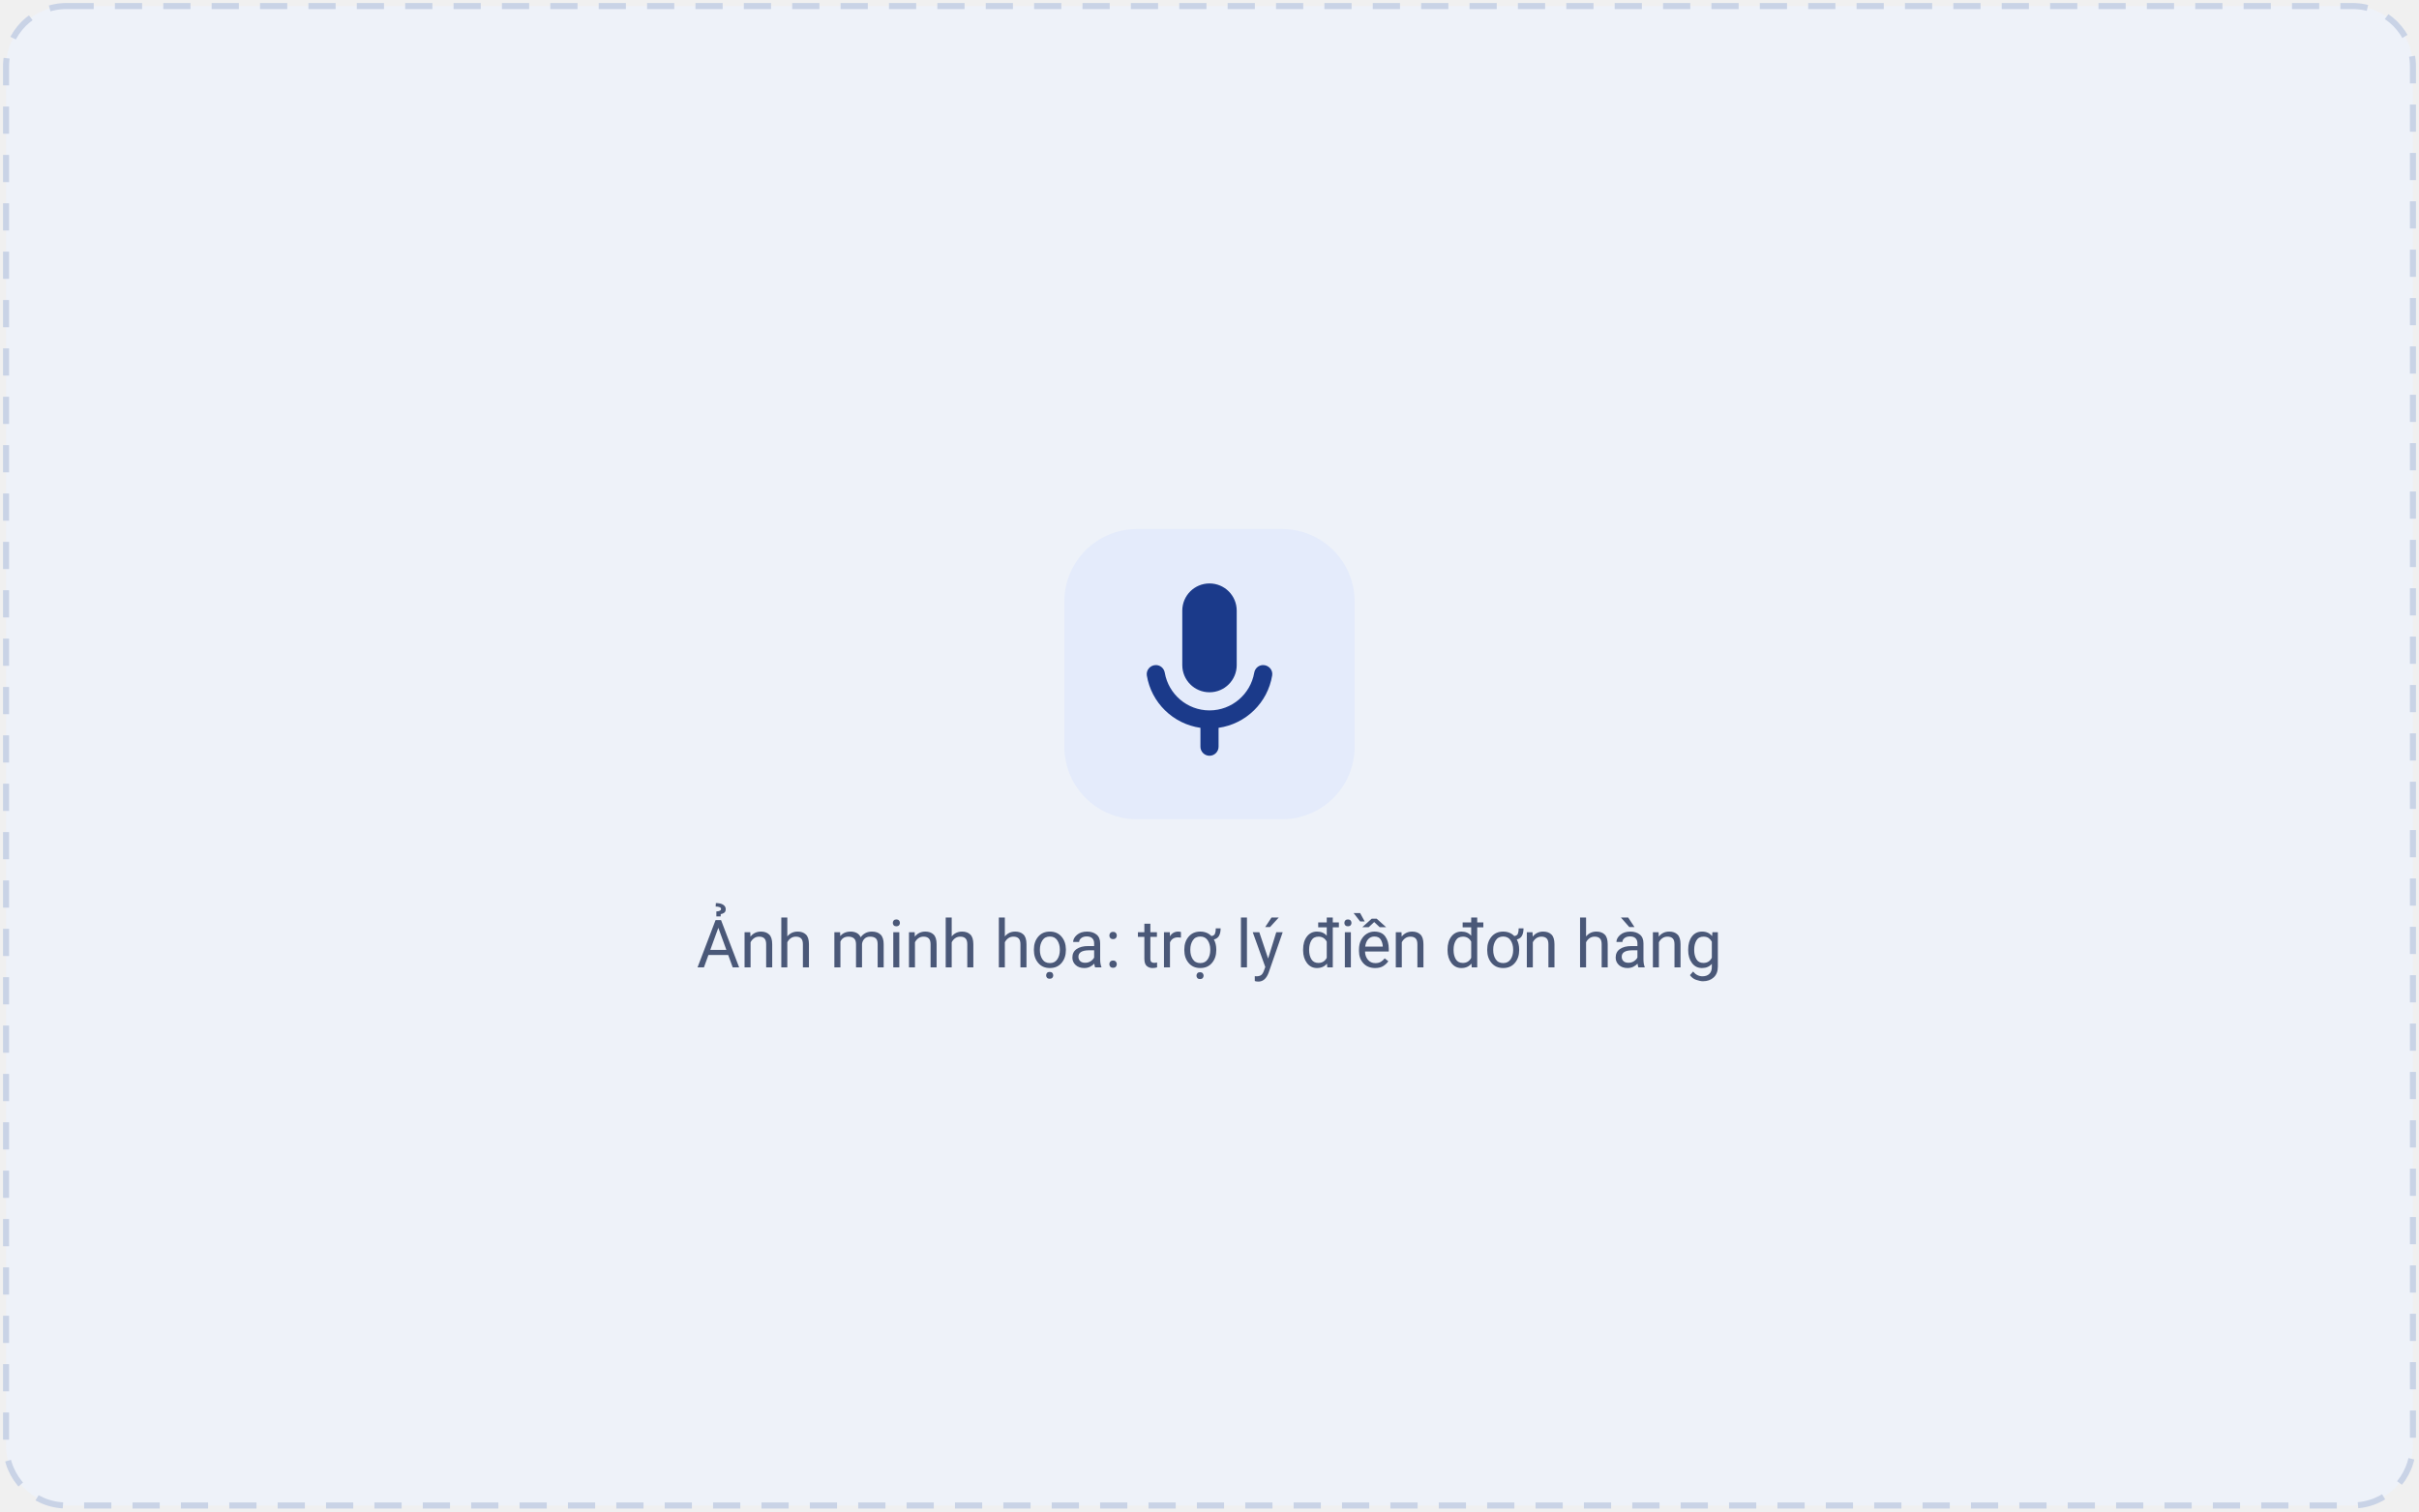
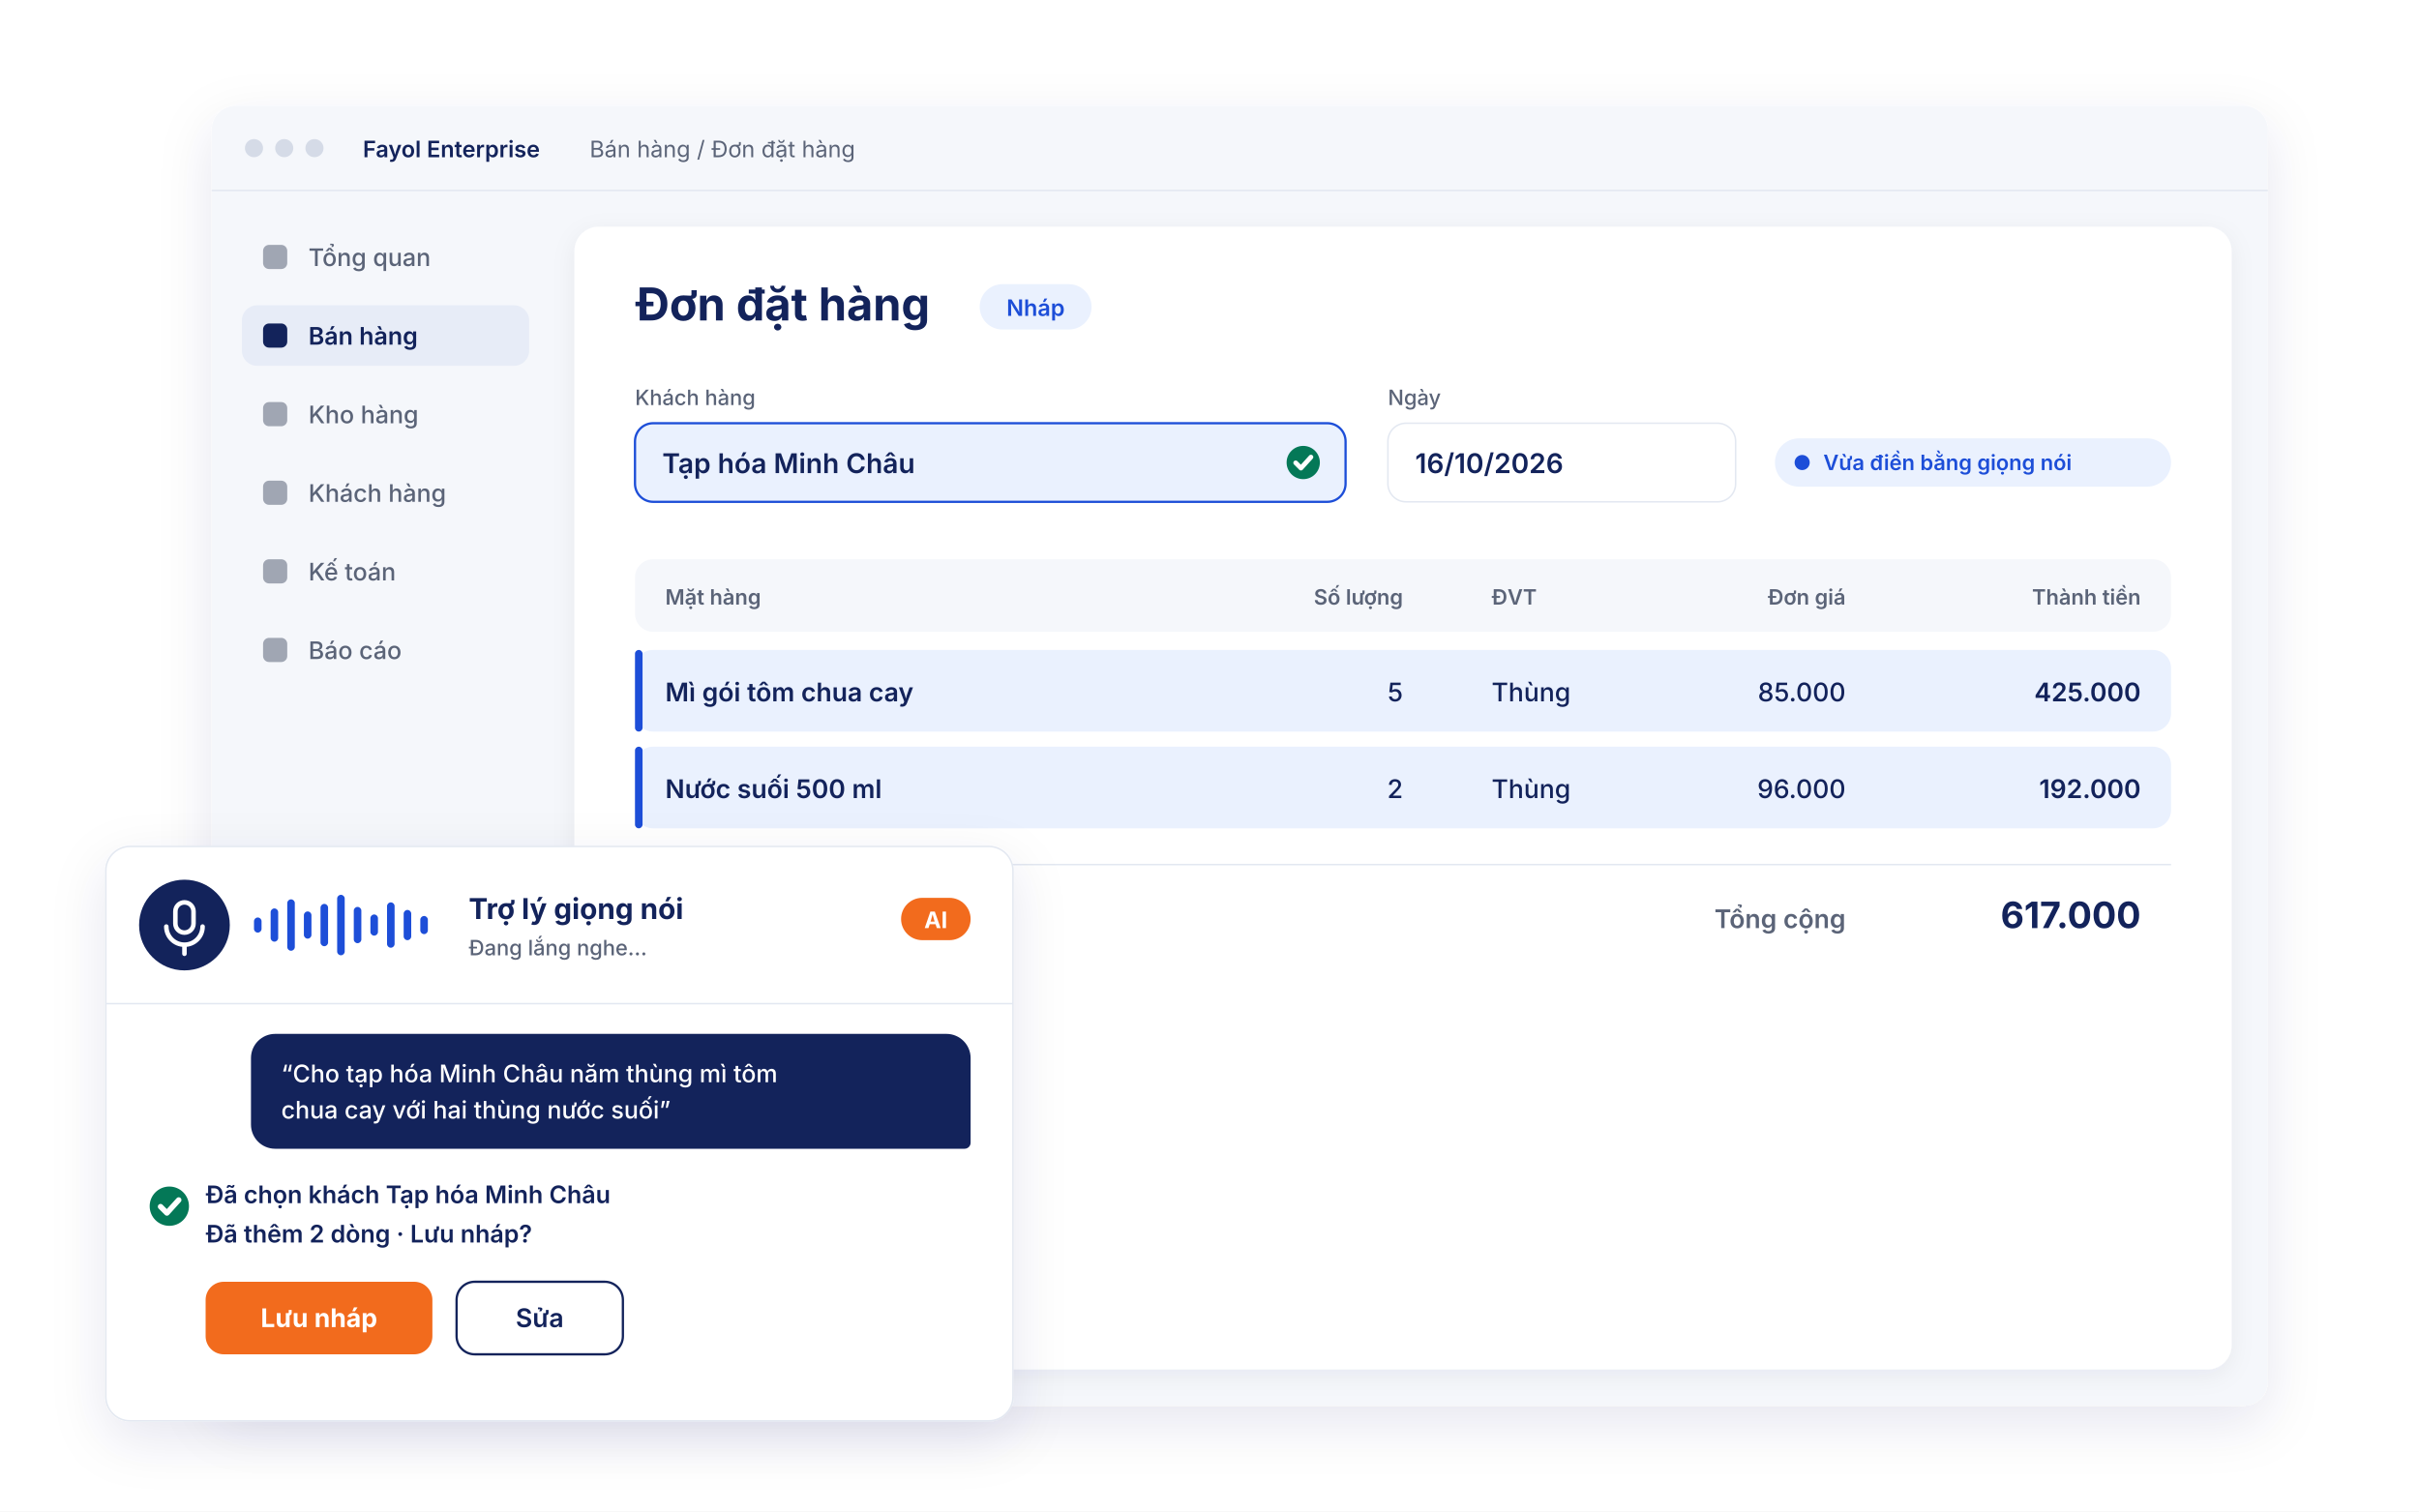
- <svg xmlns="http://www.w3.org/2000/svg" viewBox="0 0 1600 1000" width="1600" height="1000" role="img" aria-label="Ảnh minh họa: trợ lý điền đơn hàng">
-   <rect x="4" y="4" width="1592" height="992" rx="40" fill="#eef2f9" stroke="#c9d3e6" stroke-width="4" stroke-dasharray="18 14" />
-   <rect x="704" y="350" width="192" height="192" rx="48" fill="#e4ebfb" />
-   <g transform="translate(728 374) scale(6)" fill="#1b3a8a">
-     <path d="M12 14c1.66 0 3-1.34 3-3V5c0-1.66-1.34-3-3-3S9 3.34 9 5v6c0 1.66 1.34 3 3 3zm5.91-3c-.49 0-.9.36-.98.85C16.52 14.2 14.47 16 12 16s-4.52-1.8-4.93-4.15c-.08-.49-.49-.85-.98-.85-.61 0-1.09.54-1 1.14.49 3 2.89 5.35 5.91 5.78V20c0 .55.45 1 1 1s1-.45 1-1v-2.08c3.02-.43 5.42-2.78 5.91-5.78.1-.6-.39-1.14-1-1.14z" />
+ <svg xmlns="http://www.w3.org/2000/svg" viewBox="0 0 1600 1000" width="1600" height="1000" role="img" aria-labelledby="title desc">
+   <defs>
+     <filter id="sh" x="-10%" y="-10%" width="120%" height="130%">
+       <feDropShadow dx="0" dy="12" stdDeviation="18" flood-color="#13235B" flood-opacity="0.1" />
+     </filter>
+     <filter id="sh2" x="-5%" y="-5%" width="110%" height="120%">
+       <feDropShadow dx="0" dy="4" stdDeviation="8" flood-color="#13235B" flood-opacity="0.06" />
+     </filter>
+   </defs>
+   <rect x="0" y="0" width="1600" height="1000" rx="0" fill="#FFFFFF" />
+   <rect x="140" y="70" width="1360" height="860" rx="16" fill="#F5F7FB" filter="url(#sh)" />
+   <circle cx="168" cy="98" r="6" fill="#D5DBE7" />
+   <circle cx="188" cy="98" r="6" fill="#D5DBE7" />
+   <circle cx="208" cy="98" r="6" fill="#D5DBE7" />
+   <text x="240" y="104" font-family="'Be Vietnam Pro','Inter','Segoe UI',sans-serif" font-size="15" font-weight="600" fill="#13235B" text-anchor="start">Fayol Enterprise</text>
+   <text x="390" y="104" font-family="'Be Vietnam Pro','Inter','Segoe UI',sans-serif" font-size="15" font-weight="400" fill="#5B6478" text-anchor="start">Bán hàng  /  Đơn đặt hàng</text>
+   <line x1="140" y1="126" x2="1500" y2="126" stroke="#E3E8F1" stroke-width="1" />
+   <rect x="174" y="162" width="16" height="16" rx="4" fill="#5B6478" fill-opacity="0.55" />
+   <text x="204" y="176" font-family="'Be Vietnam Pro','Inter','Segoe UI',sans-serif" font-size="16" font-weight="500" fill="#5B6478" text-anchor="start">Tổng quan</text>
+   <rect x="160" y="202" width="190" height="40" rx="10" fill="#E7ECF7" />
+   <rect x="174" y="214" width="16" height="16" rx="4" fill="#13235B" fill-opacity="1" />
+   <text x="204" y="228" font-family="'Be Vietnam Pro','Inter','Segoe UI',sans-serif" font-size="16" font-weight="600" fill="#13235B" text-anchor="start">Bán hàng</text>
+   <rect x="174" y="266" width="16" height="16" rx="4" fill="#5B6478" fill-opacity="0.55" />
+   <text x="204" y="280" font-family="'Be Vietnam Pro','Inter','Segoe UI',sans-serif" font-size="16" font-weight="500" fill="#5B6478" text-anchor="start">Kho hàng</text>
+   <rect x="174" y="318" width="16" height="16" rx="4" fill="#5B6478" fill-opacity="0.55" />
+   <text x="204" y="332" font-family="'Be Vietnam Pro','Inter','Segoe UI',sans-serif" font-size="16" font-weight="500" fill="#5B6478" text-anchor="start">Khách hàng</text>
+   <rect x="174" y="370" width="16" height="16" rx="4" fill="#5B6478" fill-opacity="0.55" />
+   <text x="204" y="384" font-family="'Be Vietnam Pro','Inter','Segoe UI',sans-serif" font-size="16" font-weight="500" fill="#5B6478" text-anchor="start">Kế toán</text>
+   <rect x="174" y="422" width="16" height="16" rx="4" fill="#5B6478" fill-opacity="0.55" />
+   <text x="204" y="436" font-family="'Be Vietnam Pro','Inter','Segoe UI',sans-serif" font-size="16" font-weight="500" fill="#5B6478" text-anchor="start">Báo cáo</text>
+   <rect x="380" y="150" width="1096" height="756" rx="16" fill="#FFFFFF" filter="url(#sh2)" />
+   <text x="420" y="212" font-family="'Be Vietnam Pro','Inter','Segoe UI',sans-serif" font-size="30" font-weight="700" fill="#13235B" text-anchor="start">Đơn đặt hàng</text>
+   <rect x="648" y="188" width="74" height="30" rx="15" fill="#EAF1FE" />
+   <text x="685" y="209" font-family="'Be Vietnam Pro','Inter','Segoe UI',sans-serif" font-size="15" font-weight="600" fill="#1D4ED8" text-anchor="middle">Nháp</text>
+   <text x="420" y="268" font-family="'Be Vietnam Pro','Inter','Segoe UI',sans-serif" font-size="14" font-weight="500" fill="#5B6478" text-anchor="start">Khách hàng</text>
+   <rect x="420" y="280" width="470" height="52" rx="12" fill="#EAF1FE" stroke="#1D4ED8" stroke-width="1.5" />
+   <text x="438" y="313" font-family="'Be Vietnam Pro','Inter','Segoe UI',sans-serif" font-size="18" font-weight="600" fill="#13235B" text-anchor="start">Tạp hóa Minh Châu</text>
+   <circle cx="862" cy="306" r="11" fill="#047857" />
+   <path d="M857.0 306.2 l3.5 3.5 l6.6 -7.3" fill="none" stroke="#FFFFFF" stroke-width="3.1" stroke-linecap="round" stroke-linejoin="round" />
+   <text x="918" y="268" font-family="'Be Vietnam Pro','Inter','Segoe UI',sans-serif" font-size="14" font-weight="500" fill="#5B6478" text-anchor="start">Ngày</text>
+   <rect x="918" y="280" width="230" height="52" rx="12" fill="#FFFFFF" stroke="#E3E8F1" stroke-width="1" />
+   <text x="936" y="313" font-family="'Be Vietnam Pro','Inter','Segoe UI',sans-serif" font-size="18" font-weight="600" fill="#13235B" text-anchor="start">16/10/2026</text>
+   <rect x="420" y="370" width="1016" height="48" rx="12" fill="#F5F7FB" />
+   <text x="440" y="400" font-family="'Be Vietnam Pro','Inter','Segoe UI',sans-serif" font-size="14" font-weight="600" fill="#5B6478" text-anchor="start">Mặt hàng</text>
+   <text x="928.0" y="400" font-family="'Be Vietnam Pro','Inter','Segoe UI',sans-serif" font-size="14" font-weight="600" fill="#5B6478" text-anchor="end">Số lượng</text>
+   <text x="986.56" y="400" font-family="'Be Vietnam Pro','Inter','Segoe UI',sans-serif" font-size="14" font-weight="600" fill="#5B6478" text-anchor="start">ĐVT</text>
+   <text x="1220.8" y="400" font-family="'Be Vietnam Pro','Inter','Segoe UI',sans-serif" font-size="14" font-weight="600" fill="#5B6478" text-anchor="end">Đơn giá</text>
+   <text x="1416.0" y="400" font-family="'Be Vietnam Pro','Inter','Segoe UI',sans-serif" font-size="14" font-weight="600" fill="#5B6478" text-anchor="end">Thành tiền</text>
+   <rect x="420" y="430" width="1016" height="54" rx="12" fill="#EAF1FE" />
+   <rect x="420" y="430" width="5" height="54" rx="2.5" fill="#1D4ED8" />
+   <text x="440" y="464" font-family="'Be Vietnam Pro','Inter','Segoe UI',sans-serif" font-size="17" font-weight="600" fill="#13235B" text-anchor="start">Mì gói tôm chua cay</text>
+   <text x="928.0" y="464" font-family="'Be Vietnam Pro','Inter','Segoe UI',sans-serif" font-size="17" font-weight="500" fill="#13235B" text-anchor="end">5</text>
+   <text x="986.56" y="464" font-family="'Be Vietnam Pro','Inter','Segoe UI',sans-serif" font-size="17" font-weight="500" fill="#13235B" text-anchor="start">Thùng</text>
+   <text x="1220.8" y="464" font-family="'Be Vietnam Pro','Inter','Segoe UI',sans-serif" font-size="17" font-weight="500" fill="#13235B" text-anchor="end">85.000</text>
+   <text x="1416.0" y="464" font-family="'Be Vietnam Pro','Inter','Segoe UI',sans-serif" font-size="17" font-weight="600" fill="#13235B" text-anchor="end">425.000</text>
+   <rect x="420" y="494" width="1016" height="54" rx="12" fill="#EAF1FE" />
+   <rect x="420" y="494" width="5" height="54" rx="2.5" fill="#1D4ED8" />
+   <text x="440" y="528" font-family="'Be Vietnam Pro','Inter','Segoe UI',sans-serif" font-size="17" font-weight="600" fill="#13235B" text-anchor="start">Nước suối 500 ml</text>
+   <text x="928.0" y="528" font-family="'Be Vietnam Pro','Inter','Segoe UI',sans-serif" font-size="17" font-weight="500" fill="#13235B" text-anchor="end">2</text>
+   <text x="986.56" y="528" font-family="'Be Vietnam Pro','Inter','Segoe UI',sans-serif" font-size="17" font-weight="500" fill="#13235B" text-anchor="start">Thùng</text>
+   <text x="1220.8" y="528" font-family="'Be Vietnam Pro','Inter','Segoe UI',sans-serif" font-size="17" font-weight="500" fill="#13235B" text-anchor="end">96.000</text>
+   <text x="1416.0" y="528" font-family="'Be Vietnam Pro','Inter','Segoe UI',sans-serif" font-size="17" font-weight="600" fill="#13235B" text-anchor="end">192.000</text>
+   <line x1="420" y1="572" x2="1436" y2="572" stroke="#E3E8F1" stroke-width="1" />
+   <text x="1220.8" y="614" font-family="'Be Vietnam Pro','Inter','Segoe UI',sans-serif" font-size="17" font-weight="600" fill="#5B6478" text-anchor="end">Tổng cộng</text>
+   <text x="1416.0" y="614" font-family="'Be Vietnam Pro','Inter','Segoe UI',sans-serif" font-size="24" font-weight="700" fill="#13235B" text-anchor="end">617.000</text>
+   <rect x="1174" y="290" width="262" height="32" rx="16" fill="#EAF1FE" />
+   <circle cx="1192" cy="306" r="5" fill="#1D4ED8" />
+   <text x="1206" y="311" font-family="'Be Vietnam Pro','Inter','Segoe UI',sans-serif" font-size="14" font-weight="600" fill="#1D4ED8" text-anchor="start">Vừa điền bằng giọng nói</text>
+   <rect x="70" y="560" width="600" height="380" rx="16" fill="#FFFFFF" filter="url(#sh)" stroke="#E3E8F1" stroke-width="1" />
+   <circle cx="122" cy="612" r="30" fill="#13235B" />
+   <g fill="none" stroke="#FFFFFF" stroke-width="3" stroke-linecap="round" stroke-linejoin="round">
+     <rect x="116" y="597" width="12" height="20" rx="6" />
+     <path d="M110 613 a12 12 0 0 0 24 0 M122 625 v6" />
  </g>
-   <text x="800" y="640" text-anchor="middle" font-family="-apple-system, BlinkMacSystemFont, 'Segoe UI', Roboto, Arial, sans-serif" font-size="44" fill="#4a5878">Ảnh minh họa: trợ lý điền đơn hàng</text>
+   <rect x="168" y="607.0" width="5" height="10" rx="2.5" fill="#1D4ED8" />
+   <rect x="179" y="601.0" width="5" height="22" rx="2.5" fill="#1D4ED8" />
+   <rect x="190" y="595.0" width="5" height="34" rx="2.5" fill="#1D4ED8" />
+   <rect x="201" y="603.0" width="5" height="18" rx="2.5" fill="#1D4ED8" />
+   <rect x="212" y="598.0" width="5" height="28" rx="2.5" fill="#1D4ED8" />
+   <rect x="223" y="592.0" width="5" height="40" rx="2.5" fill="#1D4ED8" />
+   <rect x="234" y="600.0" width="5" height="24" rx="2.5" fill="#1D4ED8" />
+   <rect x="245" y="605.0" width="5" height="14" rx="2.5" fill="#1D4ED8" />
+   <rect x="256" y="597.0" width="5" height="30" rx="2.5" fill="#1D4ED8" />
+   <rect x="267" y="602.0" width="5" height="20" rx="2.5" fill="#1D4ED8" />
+   <rect x="278" y="606.0" width="5" height="12" rx="2.5" fill="#1D4ED8" />
+   <text x="310" y="608" font-family="'Be Vietnam Pro','Inter','Segoe UI',sans-serif" font-size="19" font-weight="700" fill="#13235B" text-anchor="start">Trợ lý giọng nói</text>
+   <text x="310" y="632" font-family="'Be Vietnam Pro','Inter','Segoe UI',sans-serif" font-size="14" font-weight="500" fill="#5B6478" text-anchor="start">Đang lắng nghe…</text>
+   <rect x="596" y="594" width="46" height="28" rx="14" fill="#F26B1D" />
+   <text x="619" y="614" font-family="'Be Vietnam Pro','Inter','Segoe UI',sans-serif" font-size="15" font-weight="700" fill="#FFFFFF" text-anchor="middle">AI</text>
+   <line x1="70" y1="664" x2="670" y2="664" stroke="#E3E8F1" stroke-width="1" />
+   <path d="M182 684 H626 a16 16 0 0 1 16 16 V756 a4 4 0 0 1 -4 4 H182 a16 16 0 0 1 -16 -16 V700 a16 16 0 0 1 16 -16 Z" fill="#13235B" />
+   <text x="186" y="716" font-family="'Be Vietnam Pro','Inter','Segoe UI',sans-serif" font-size="16" font-weight="500" fill="#FFFFFF" text-anchor="start">“Cho tạp hóa Minh Châu năm thùng mì tôm</text>
+   <text x="186" y="740" font-family="'Be Vietnam Pro','Inter','Segoe UI',sans-serif" font-size="16" font-weight="500" fill="#FFFFFF" text-anchor="start">chua cay với hai thùng nước suối”</text>
+   <circle cx="112" cy="798" r="13" fill="#047857" />
+   <path d="M106.2 798.3 l4.2 4.2 l7.8 -8.6" fill="none" stroke="#FFFFFF" stroke-width="3.6" stroke-linecap="round" stroke-linejoin="round" />
+   <text x="136" y="796" font-family="'Be Vietnam Pro','Inter','Segoe UI',sans-serif" font-size="16" font-weight="600" fill="#13235B" text-anchor="start">Đã chọn khách Tạp hóa Minh Châu</text>
+   <text x="136" y="822" font-family="'Be Vietnam Pro','Inter','Segoe UI',sans-serif" font-size="16" font-weight="600" fill="#13235B" text-anchor="start">Đã thêm 2 dòng  ·  Lưu nháp?</text>
+   <rect x="136" y="848" width="150" height="48" rx="12" fill="#F26B1D" />
+   <text x="211" y="878" font-family="'Be Vietnam Pro','Inter','Segoe UI',sans-serif" font-size="17" font-weight="700" fill="#FFFFFF" text-anchor="middle">Lưu nháp</text>
+   <rect x="302" y="848" width="110" height="48" rx="12" fill="none" stroke="#13235B" stroke-width="1.5" />
+   <text x="357" y="878" font-family="'Be Vietnam Pro','Inter','Segoe UI',sans-serif" font-size="17" font-weight="600" fill="#13235B" text-anchor="middle">Sửa</text>
</svg>
